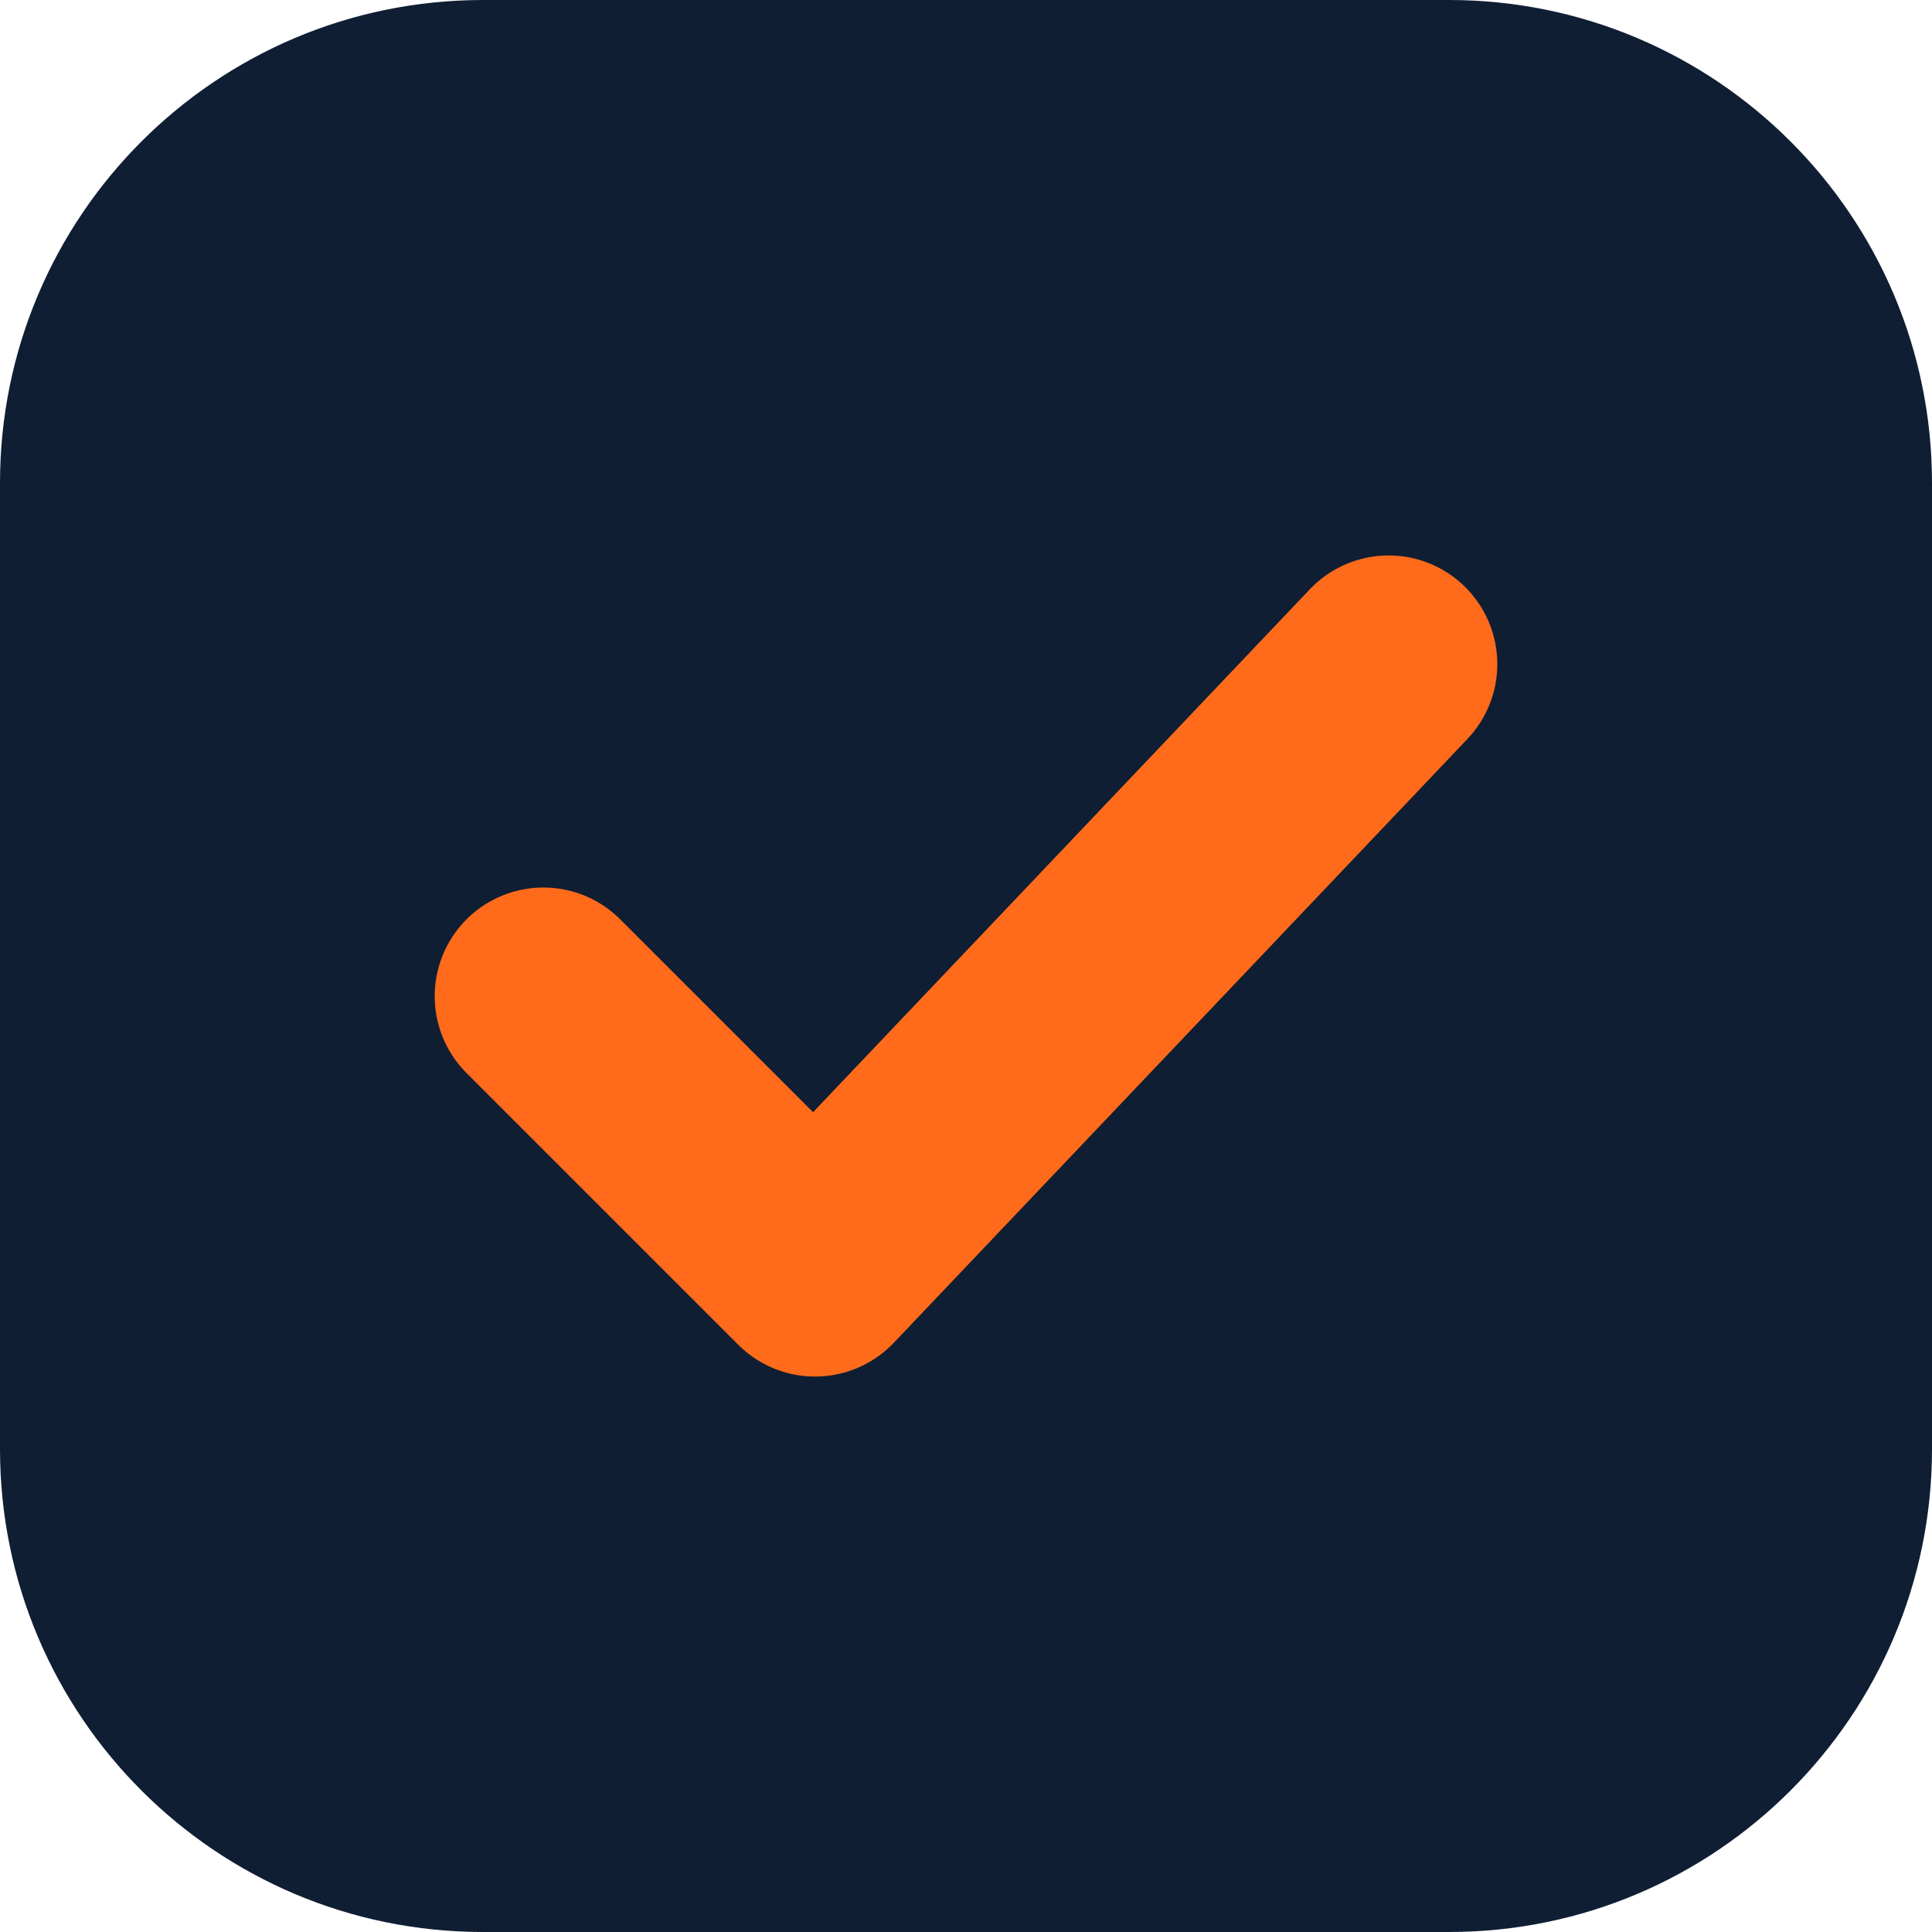
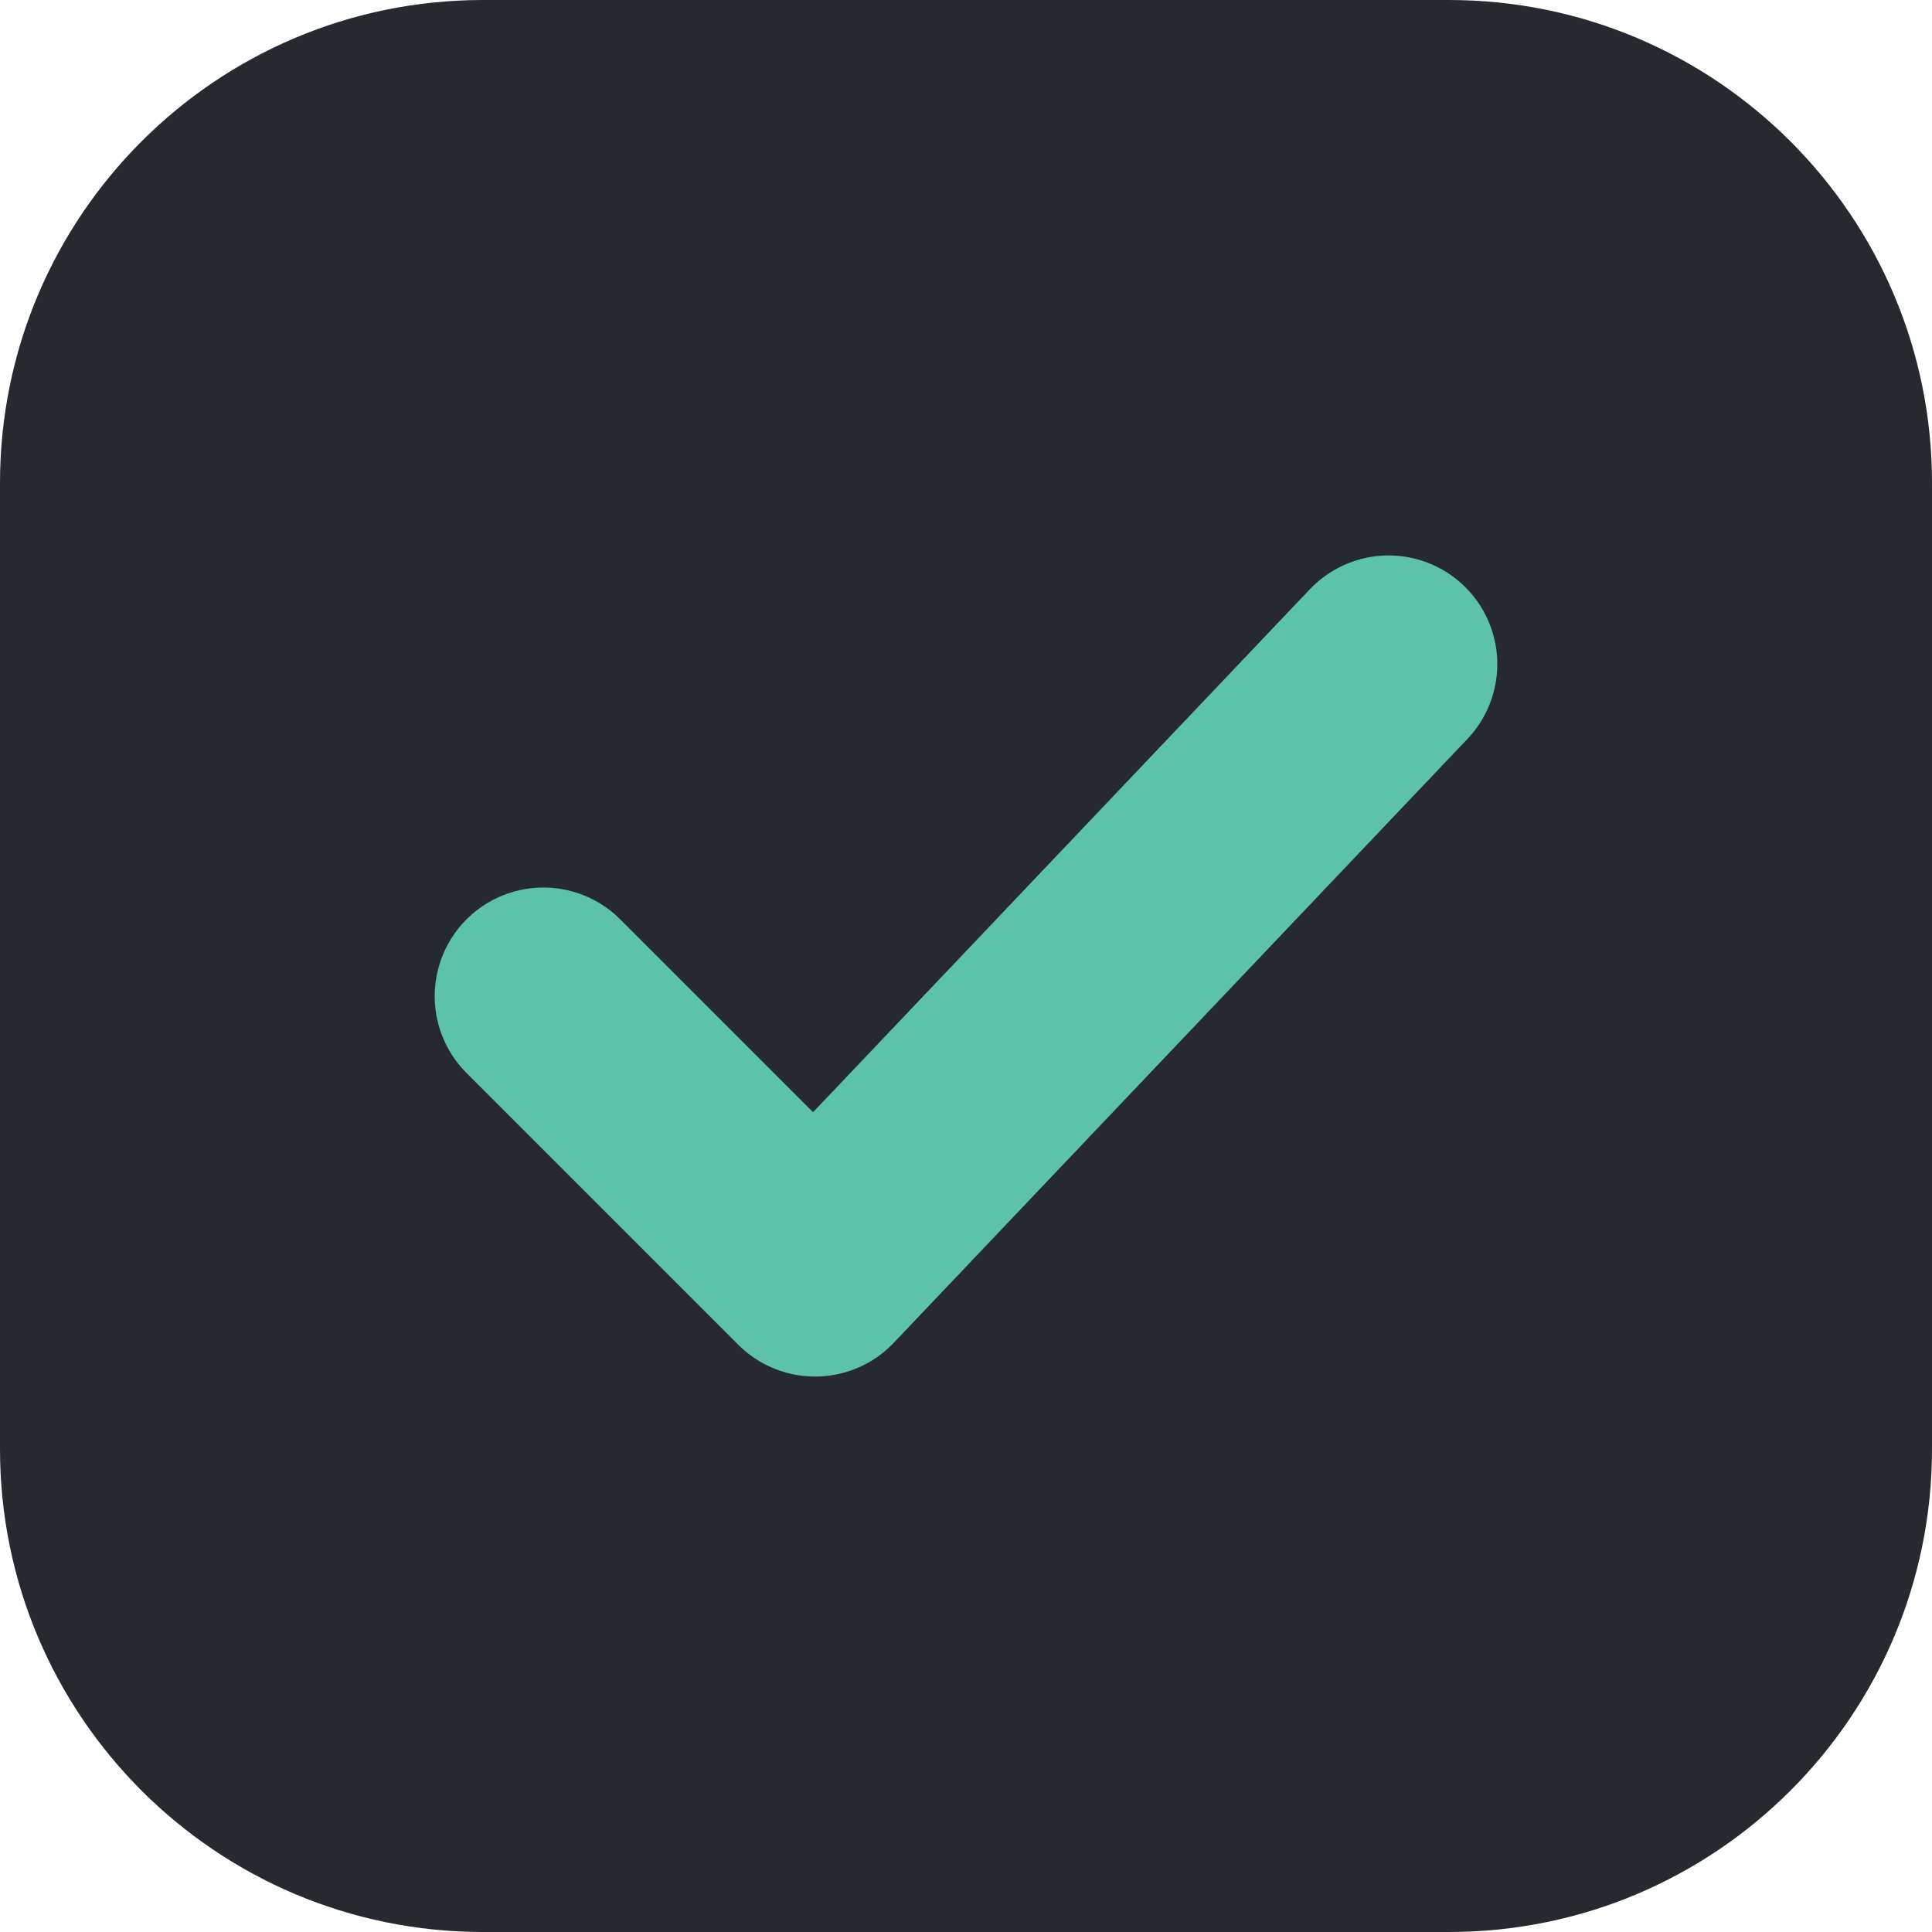
<svg xmlns="http://www.w3.org/2000/svg" viewBox="0 0 32 32">
-   <rect width="32" height="32" rx="8" fill="#0F1E33" />
-   <path d="M9 16.5l4.5 4.5 9.5-10" fill="none" stroke="#FF6B1A" stroke-width="3.6" stroke-linecap="round" stroke-linejoin="round" />
+   <rect width="32" height="32" rx="8" fill="#26292D" />
+   <path d="M9 16.5l4.5 4.5 9.5-10" fill="none" stroke="#5CC2A8" stroke-width="3.6" stroke-linecap="round" stroke-linejoin="round" />
</svg>
